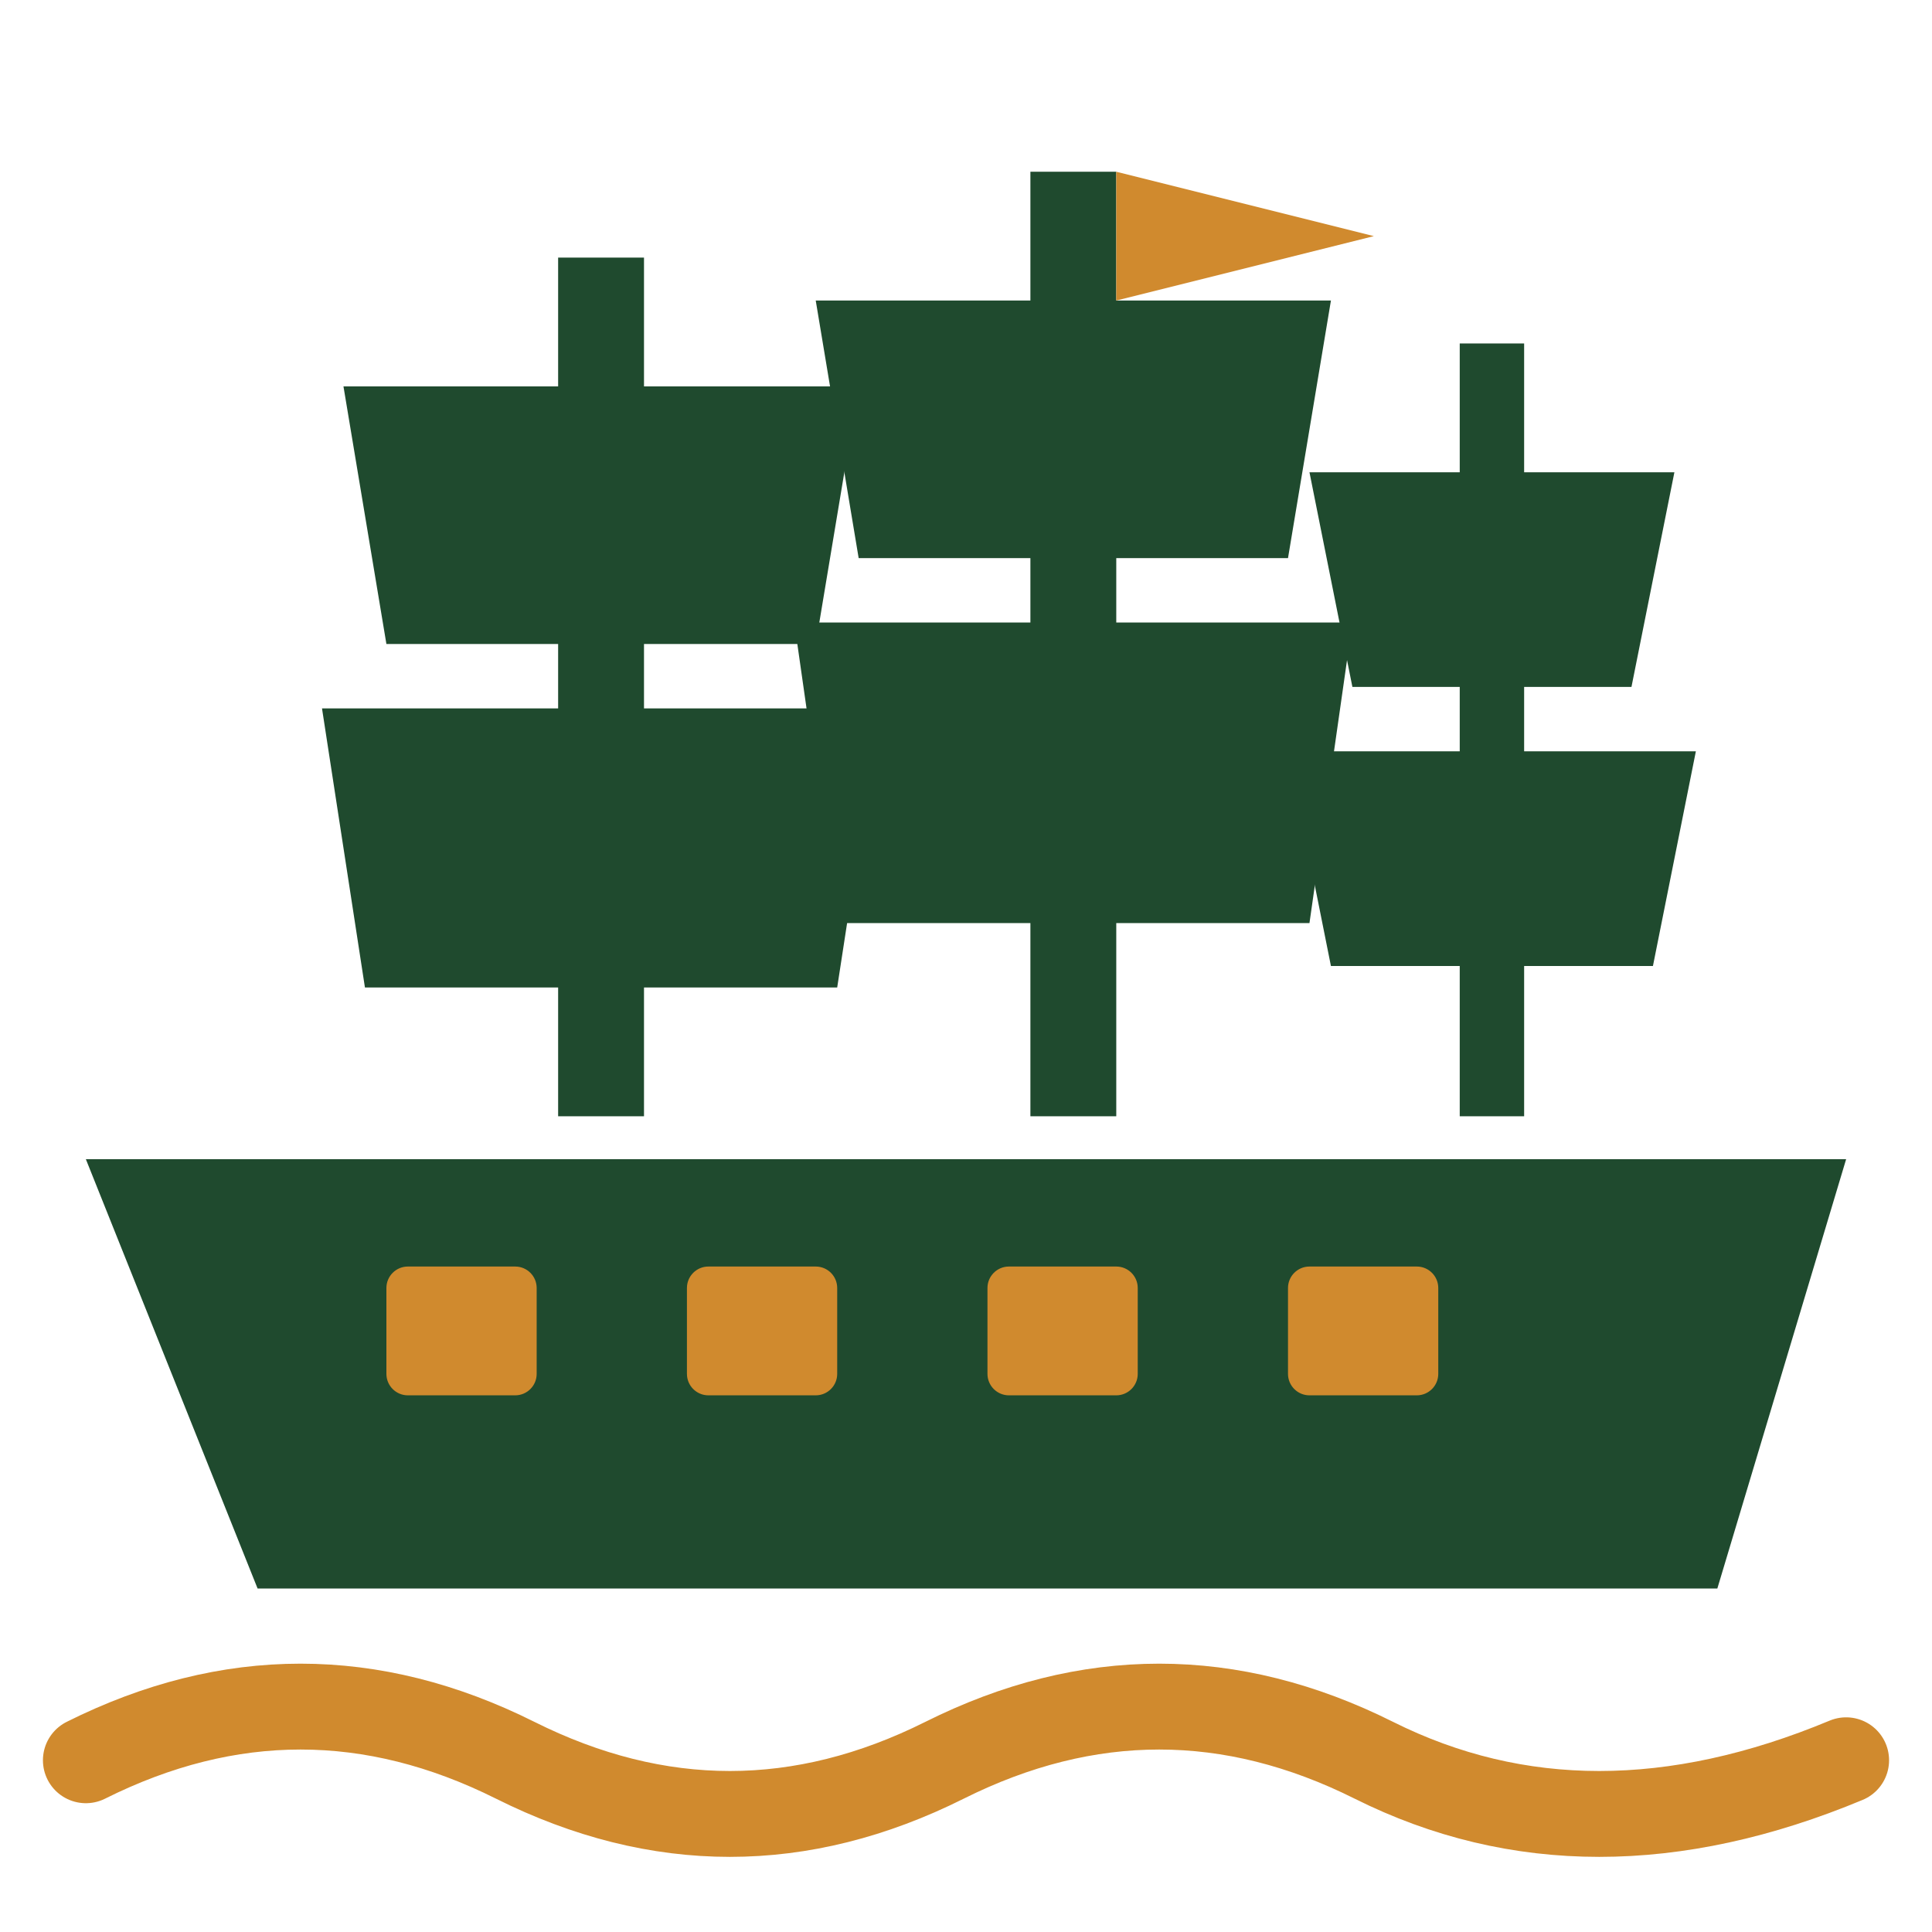
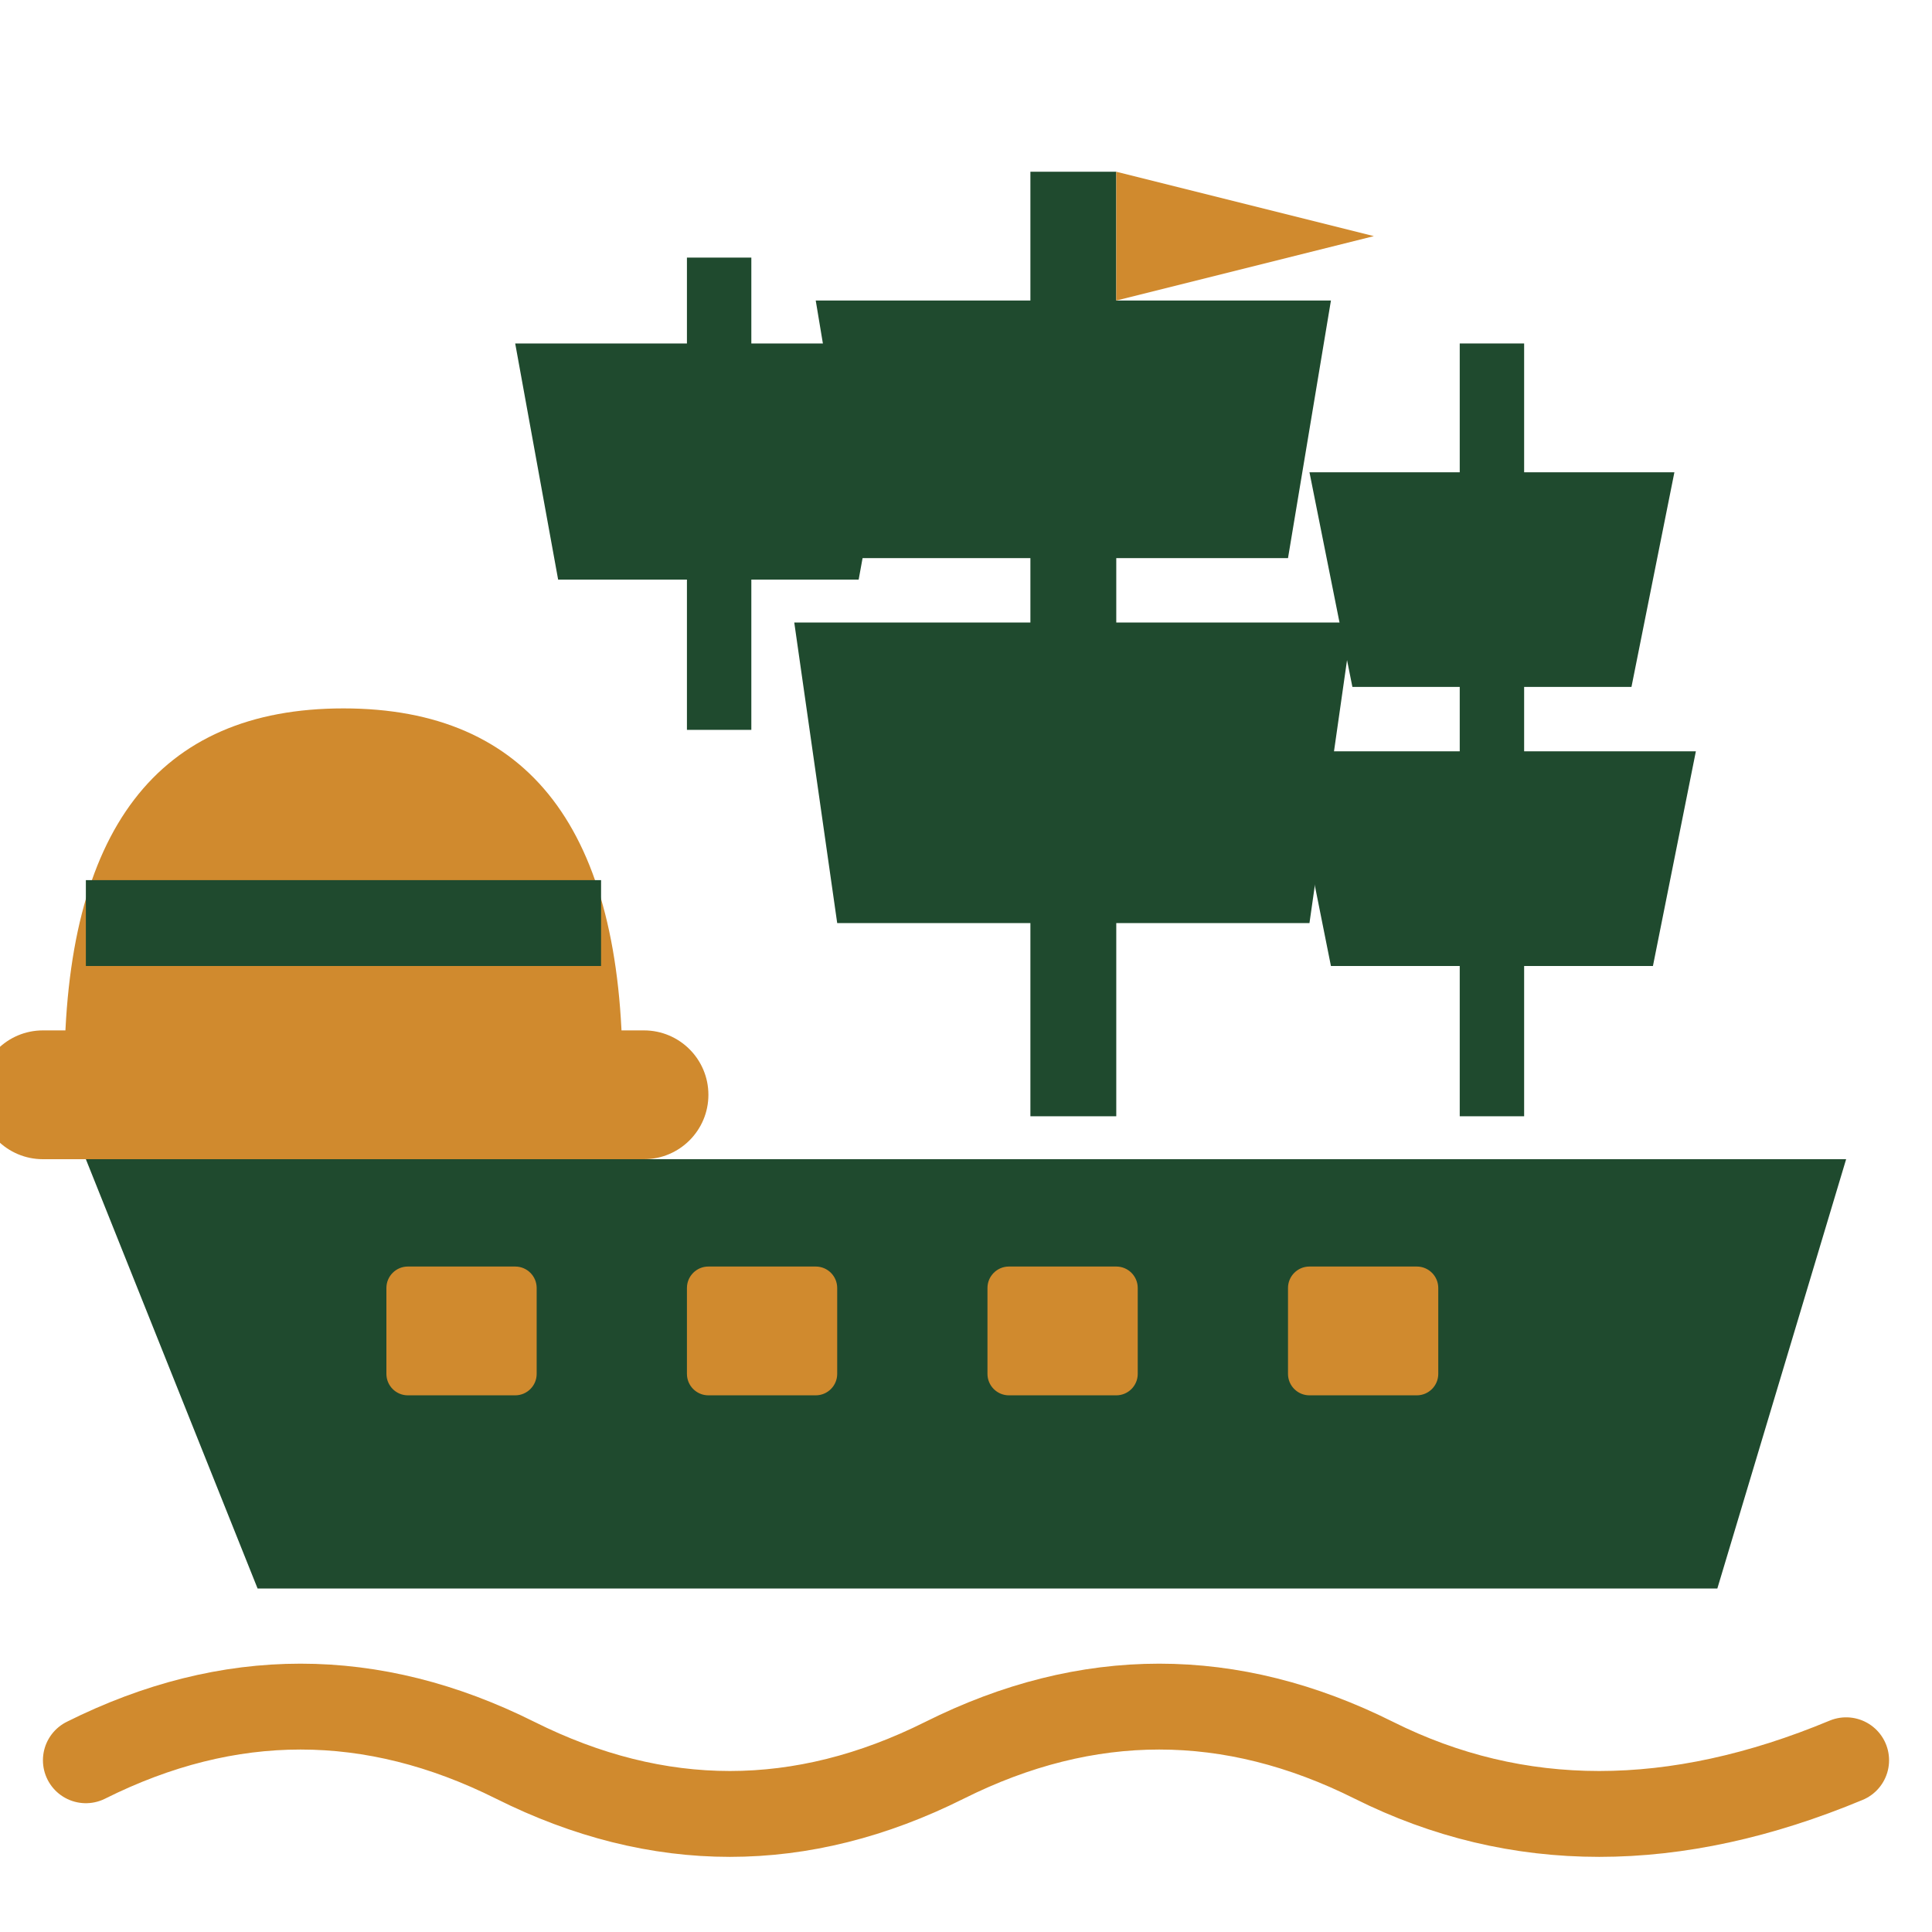
<svg xmlns="http://www.w3.org/2000/svg" viewBox="0 0 90 90">
  <g fill="#1f4a2e">
-     <rect x="26" y="12" width="4" height="40" />
+     <rect x="32" y="12" width="3" height="22" />
    <rect x="48" y="8" width="4" height="44" />
    <rect x="68" y="16" width="3" height="36" />
-     <path d="M16 18h24l-2 12H18z" />
-     <path d="M15 33h26l-2 13H17z" />
+     <path d="M24 16h18l-2 11H26z" />
    <path d="M38 14h24l-2 12H40z" />
    <path d="M37 29h26l-2 14H39z" />
    <path d="M61 22h17l-2 10H63z" />
    <path d="M60 35h19l-2 10H62z" />
    <path d="M4 54h82l-6 20H12z" />
  </g>
  <g fill="#d08a2e">
    <rect x="18" y="59" width="7" height="6" rx="1" />
    <rect x="32" y="59" width="7" height="6" rx="1" />
    <rect x="46" y="59" width="7" height="6" rx="1" />
    <rect x="60" y="59" width="7" height="6" rx="1" />
    <path d="M52 8l12 3-12 3z" />
  </g>
+   <g>
+     <path d="M3 50q0-17 13-17t13 17z" fill="#d08a2e" />
+     <rect x="-1" y="48" width="34" height="6" rx="3" fill="#d08a2e" />
+     <rect x="4" y="41" width="24" height="4" fill="#1f4a2e" />
+   </g>
  <path d="M4 82q10-5 20 0t20 0 20 0 22 0" stroke="#d08a2e" stroke-width="4" fill="none" stroke-linecap="round" />
</svg>
